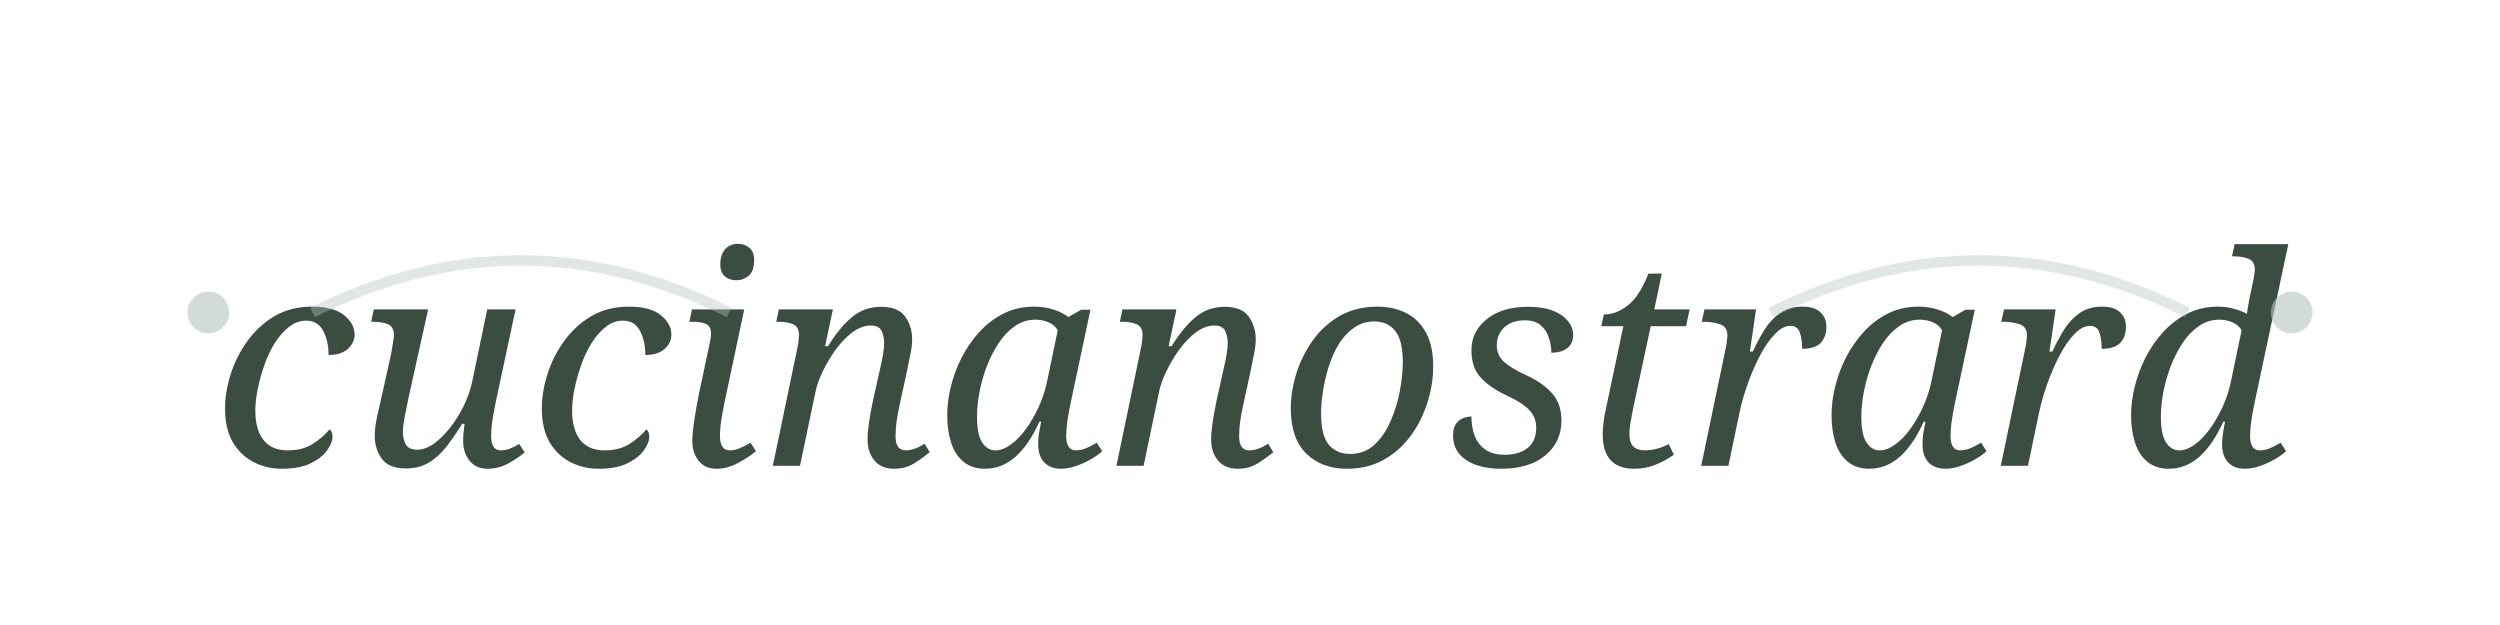
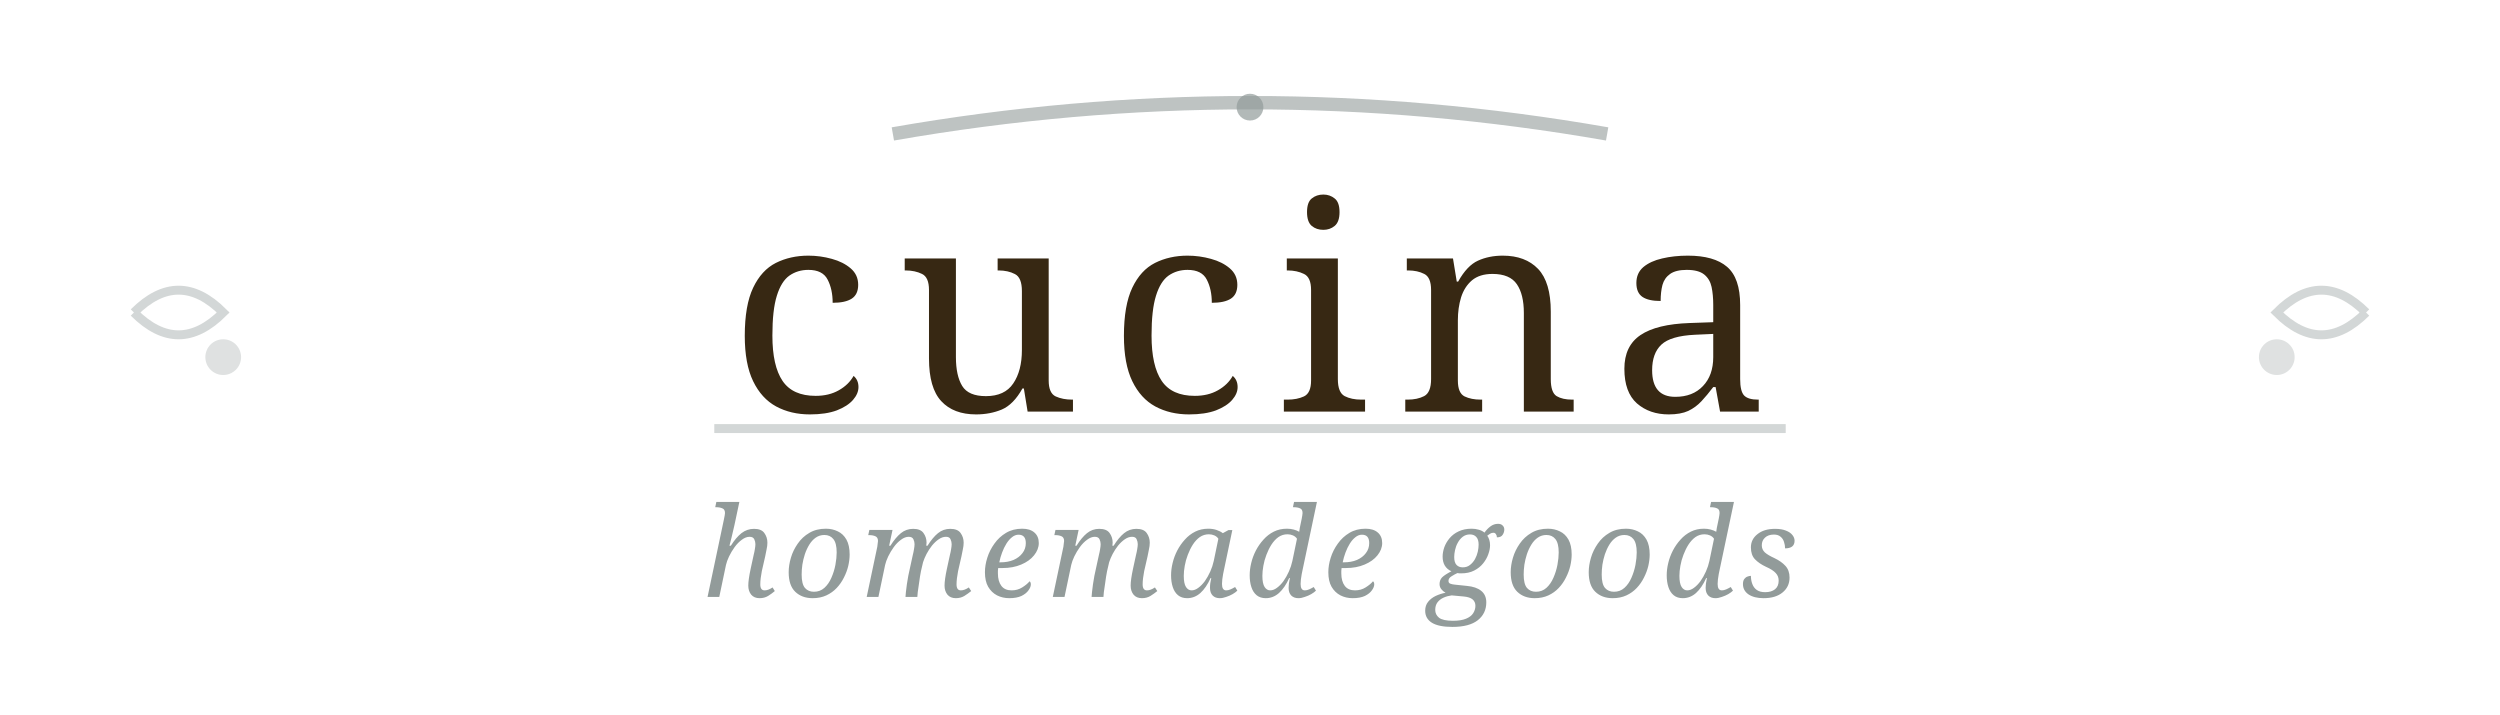
- <svg xmlns="http://www.w3.org/2000/svg" width="240" height="60">
+ <svg xmlns="http://www.w3.org/2000/svg" width="280" height="80">
  <defs>
    <style>
-       .logo-text {
-         font-family: 'Cormorant', serif;
+       .logo-main {
+         font-family: 'Academy Engraved LET', 'Cinzel', 'Cormorant Garamond', serif;
+         font-weight: 500;
+         letter-spacing: 0.1em;
+         fill: #372813;
+         text-anchor: middle;
+         dominant-baseline: middle;
+       }
+       .logo-tagline {
+         font-family: 'Bodoni Moda', serif;
        font-weight: 400;
        font-style: italic;
-         fill: #3A4D40;
+         letter-spacing: 0.05em;
+         fill: #929B9A;
        text-anchor: middle;
        dominant-baseline: middle;
      }
    </style>
  </defs>
-   <rect width="240" height="60" fill="transparent" />
-   <text x="120" y="35" class="logo-text" font-size="28">
-     cucinanostrard
+   <rect width="280" height="80" fill="transparent" />
+   <path d="M 100 15 Q 140 8 180 15" stroke="#929B9A" stroke-width="1.5" fill="none" opacity="0.6" />
+   <circle cx="140" cy="12" r="1.5" fill="#929B9A" opacity="0.7" />
+   <text x="140" y="35" class="logo-main" font-size="32" text-transform="lowercase">
+     cucina
  </text>
-   <circle cx="20" cy="30" r="2" fill="#B4C3BC" opacity="0.6" />
-   <circle cx="220" cy="30" r="2" fill="#B4C3BC" opacity="0.6" />
-   <path d="M 30 30 Q 50 20 70 30" stroke="#B4C3BC" stroke-width="1" fill="none" opacity="0.4" />
-   <path d="M 170 30 Q 190 20 210 30" stroke="#B4C3BC" stroke-width="1" fill="none" opacity="0.4" />
+   <line x1="80" y1="48" x2="200" y2="48" stroke="#929B9A" stroke-width="1" opacity="0.4" />
+   <text x="140" y="62" class="logo-tagline" font-size="14">
+     homemade goods
+   </text>
+   <circle cx="25" cy="40" r="2" fill="#929B9A" opacity="0.3" />
+   <circle cx="255" cy="40" r="2" fill="#929B9A" opacity="0.3" />
+   <path d="M 15 35 Q 20 30 25 35 Q 20 40 15 35" stroke="#929B9A" stroke-width="1" fill="none" opacity="0.4" />
+   <path d="M 265 35 Q 260 30 255 35 Q 260 40 265 35" stroke="#929B9A" stroke-width="1" fill="none" opacity="0.4" />
</svg>
